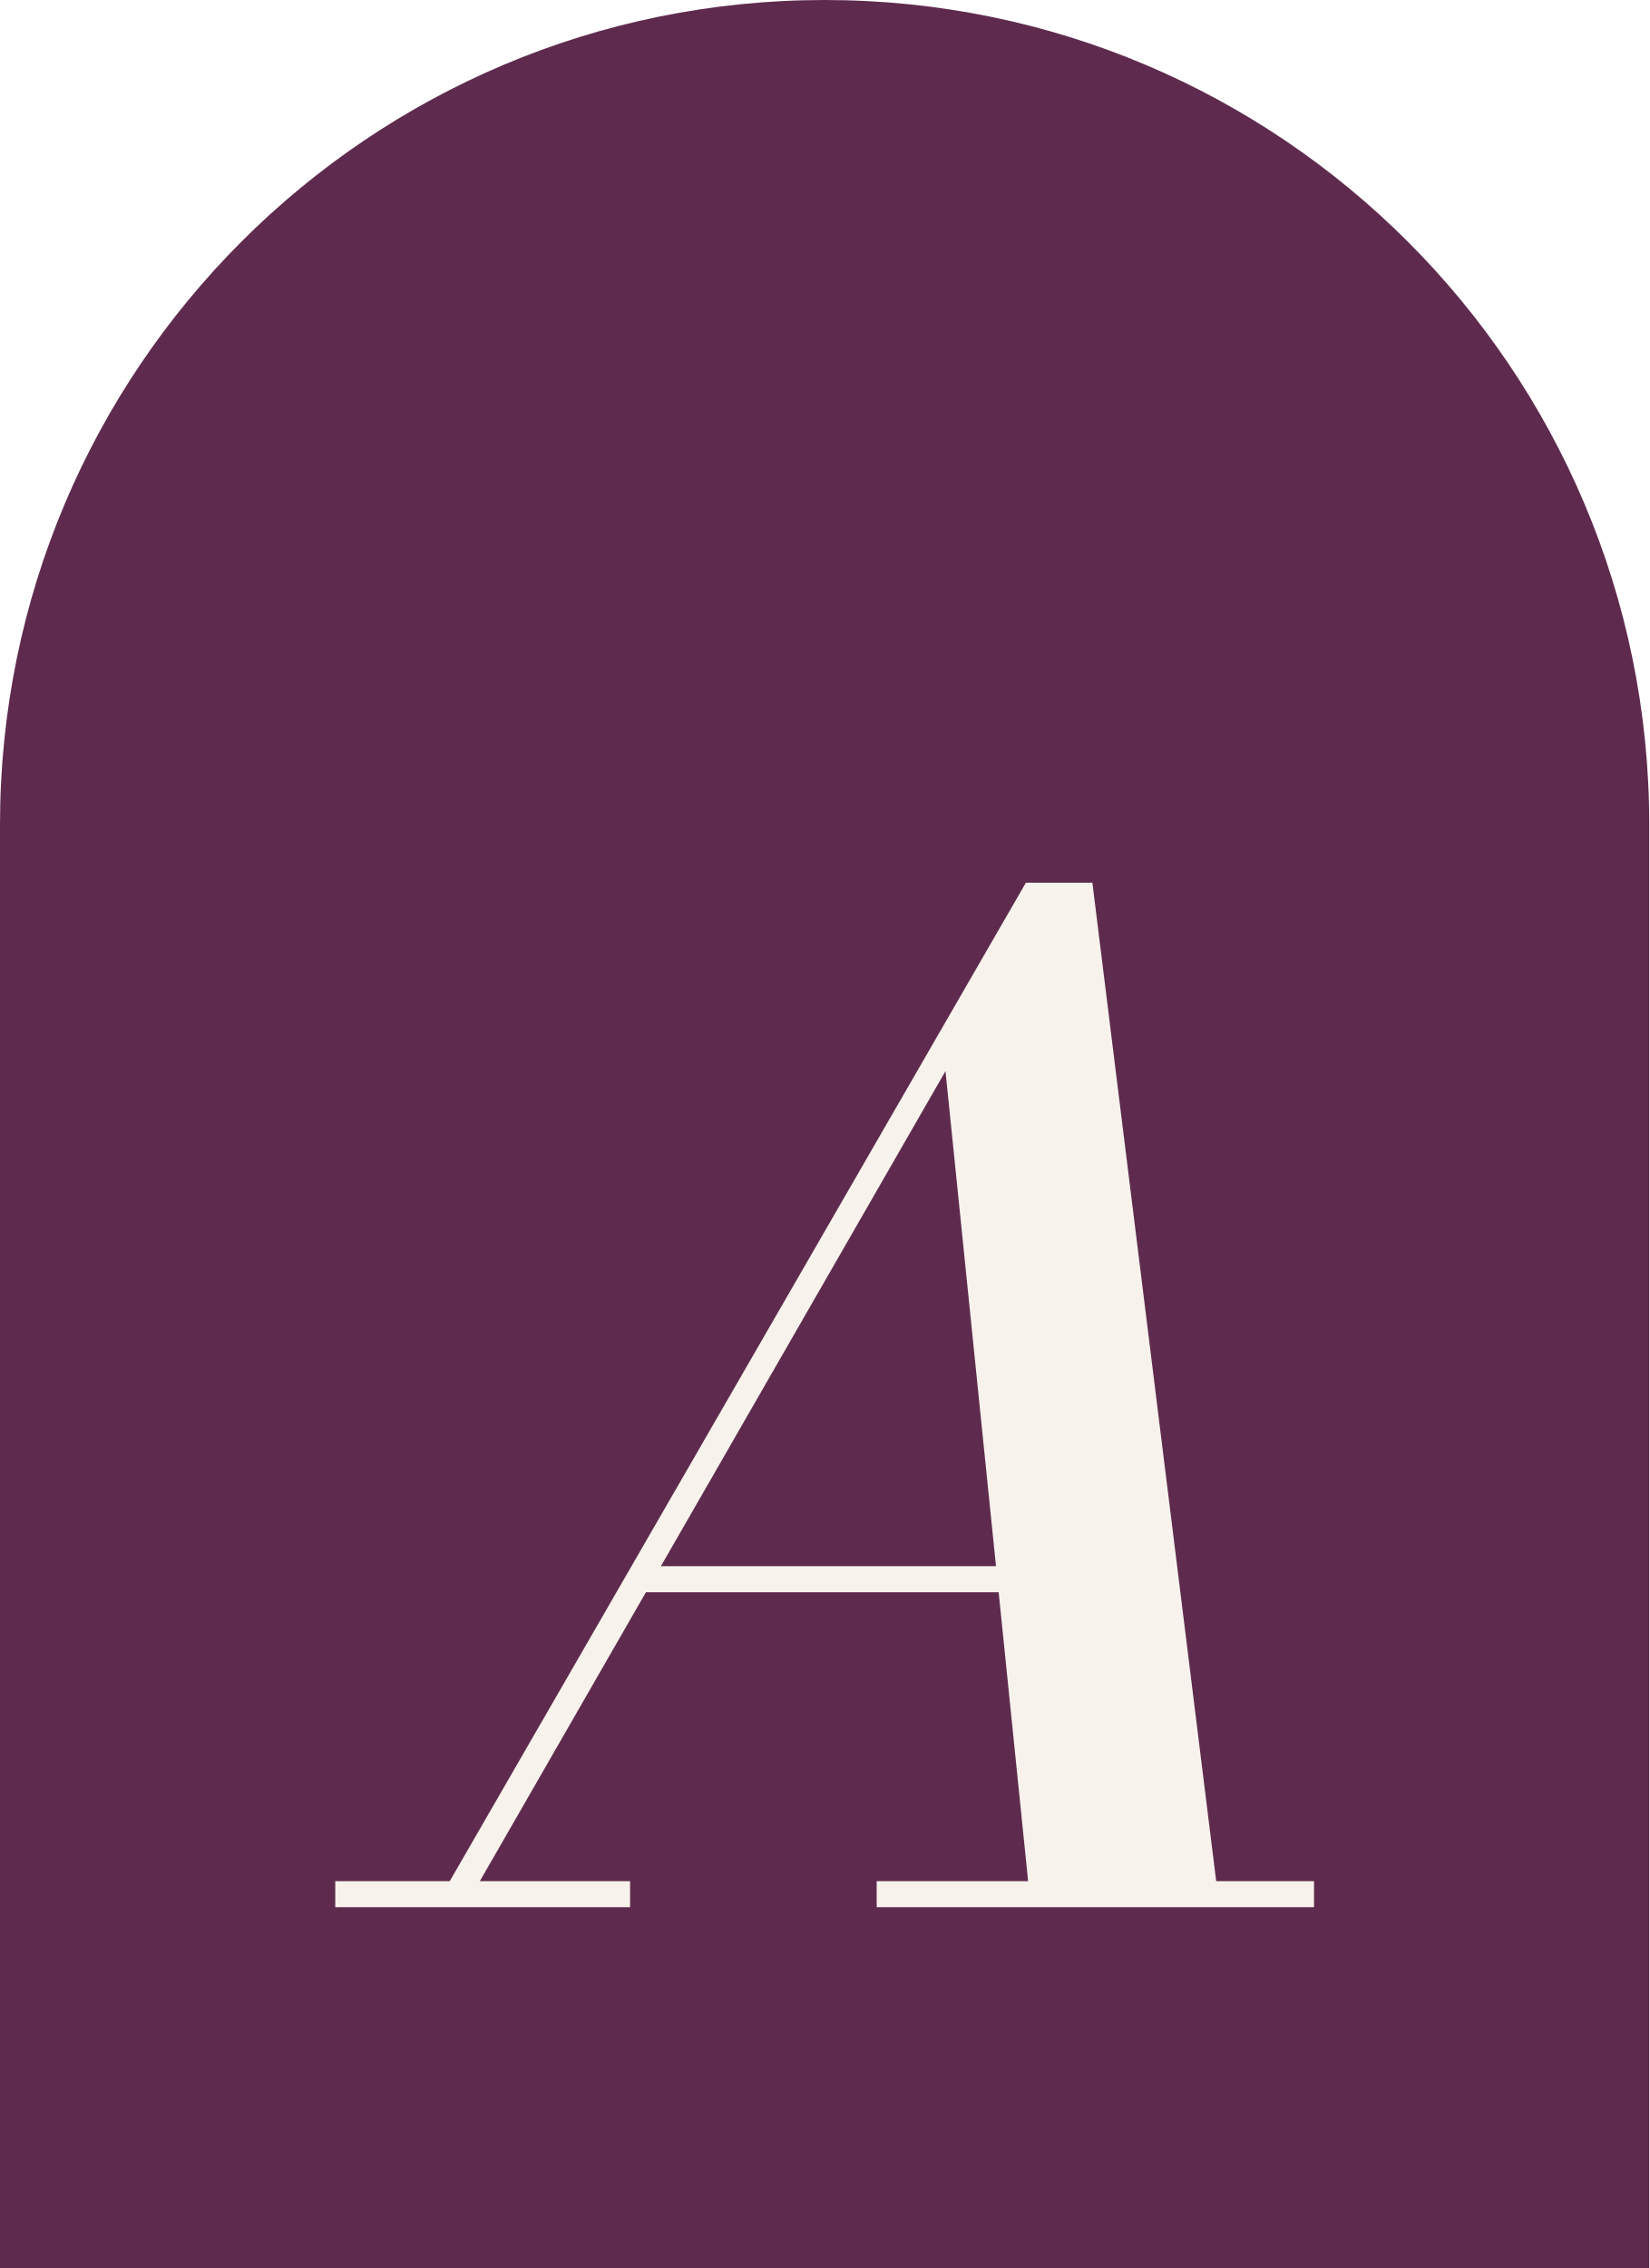
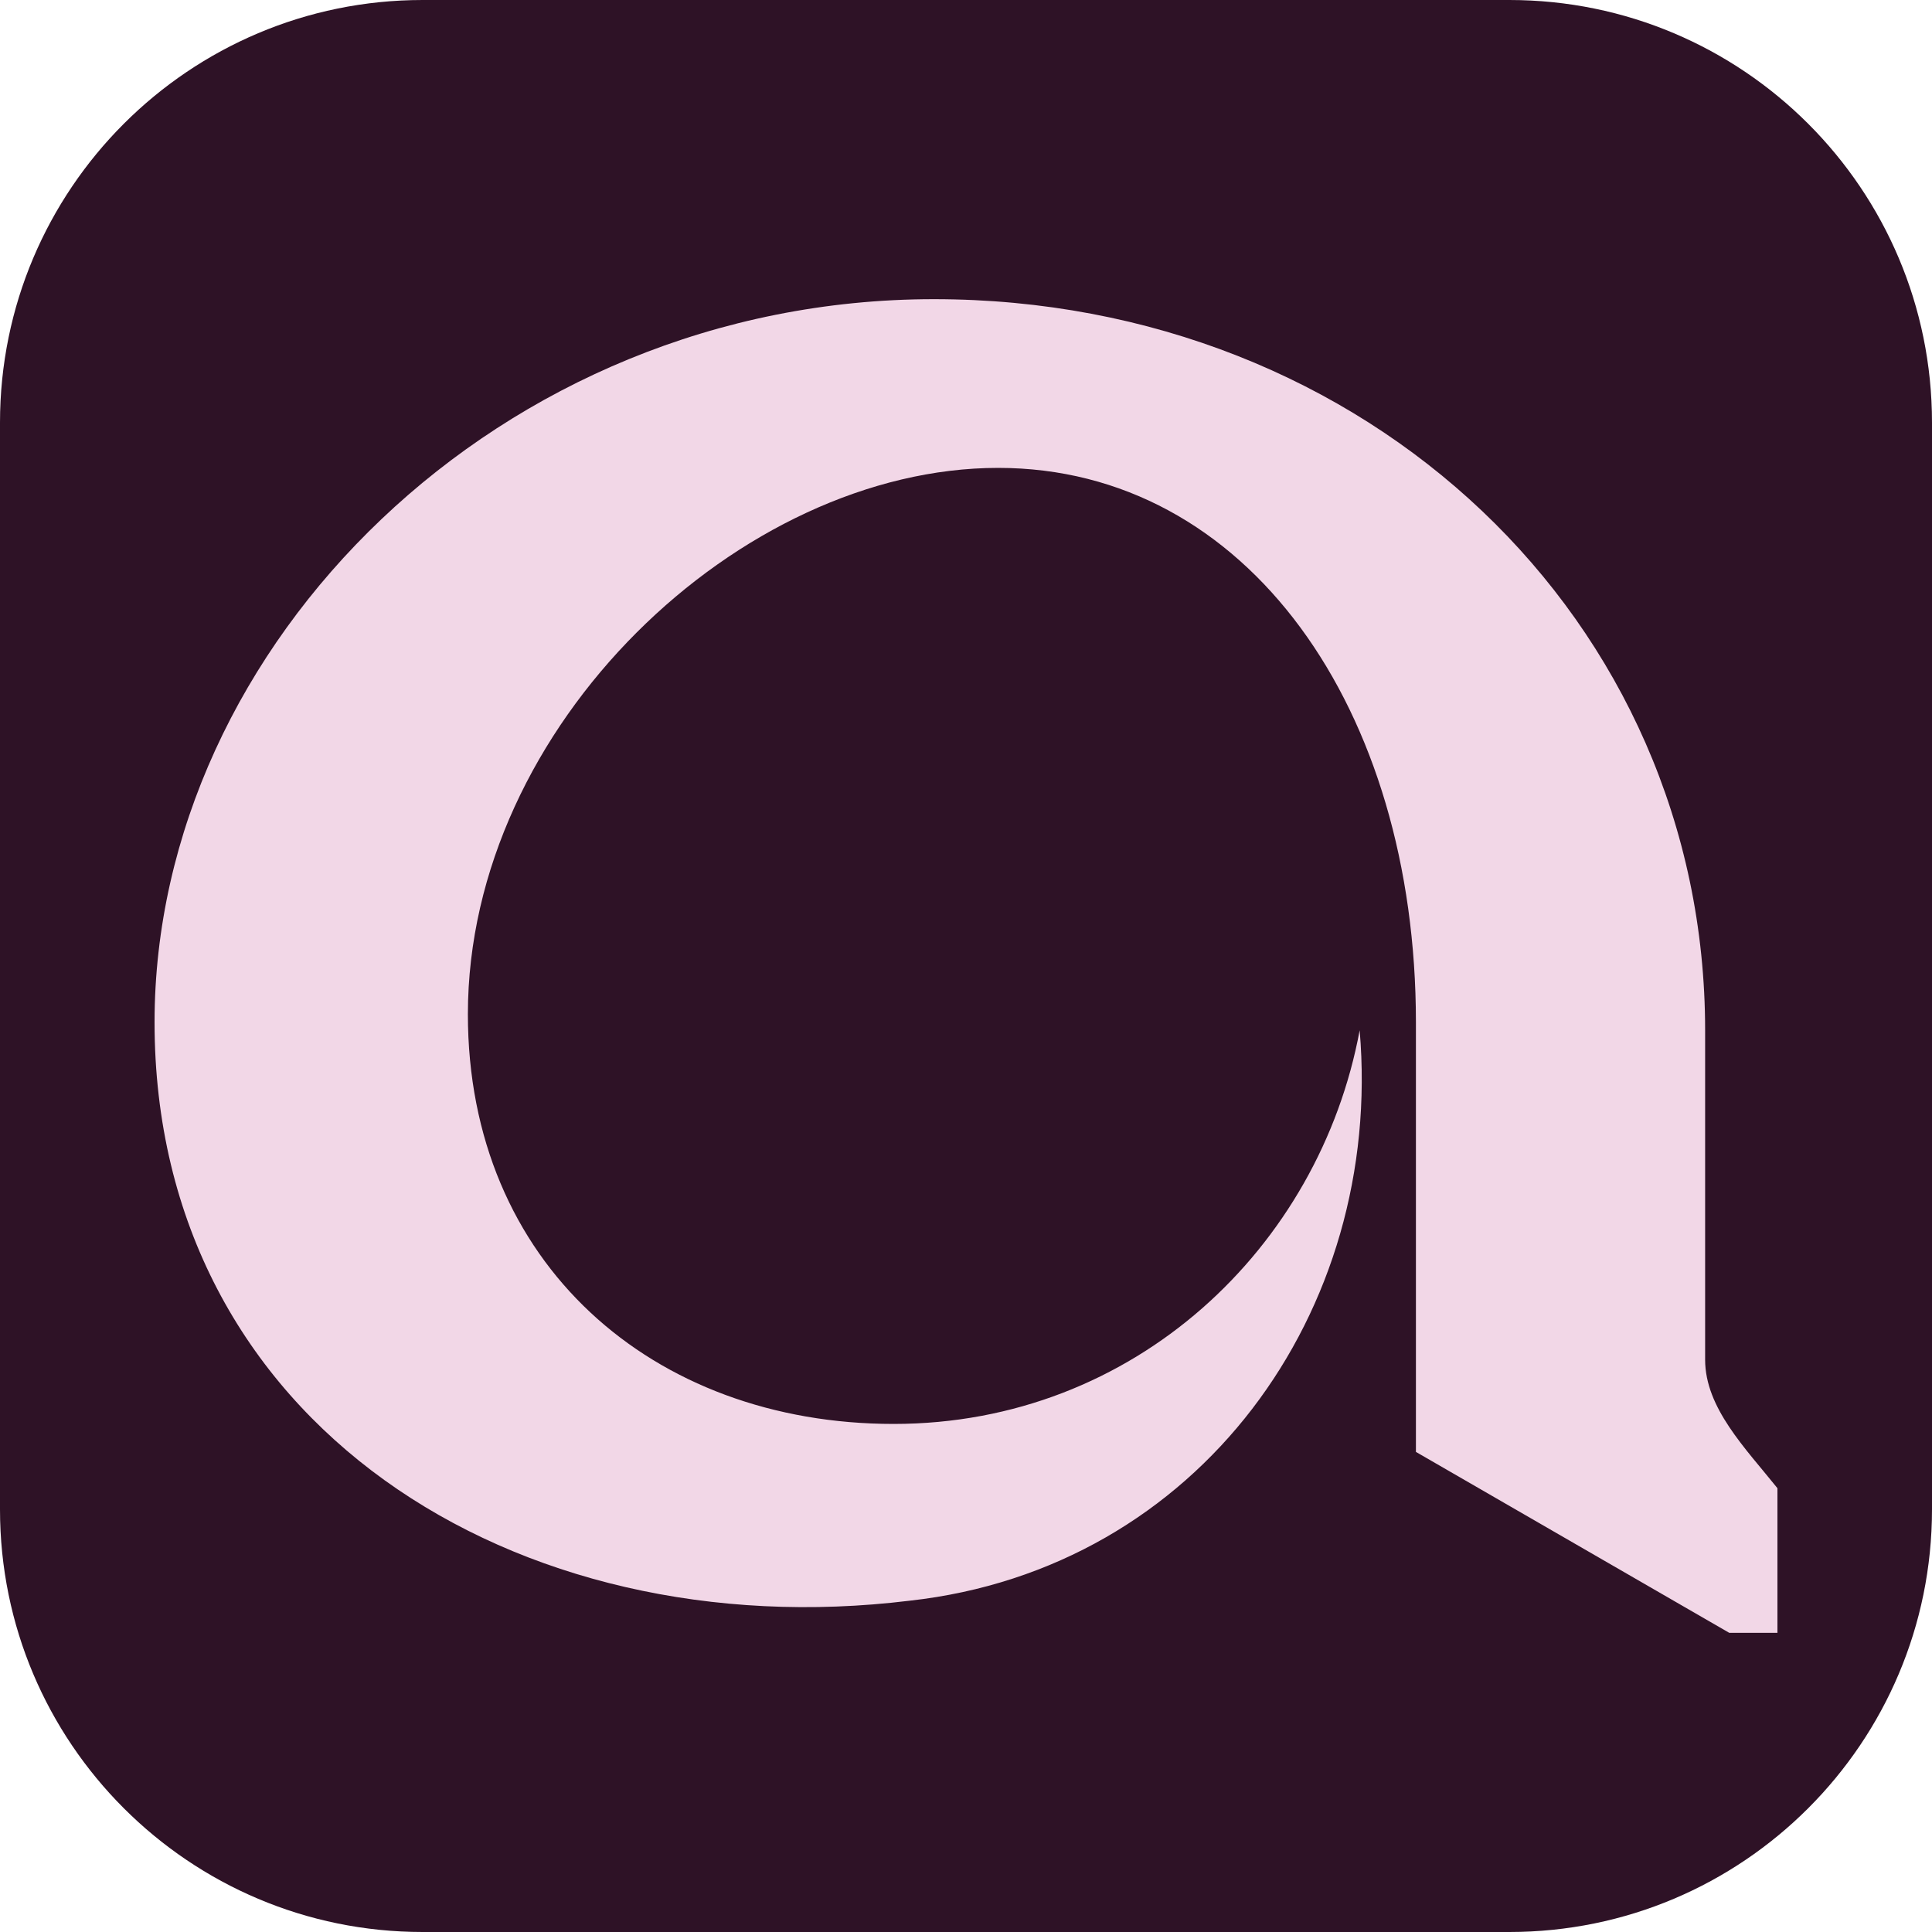
- <svg xmlns="http://www.w3.org/2000/svg" viewBox="0 0 64 88" width="128" height="176" role="img" aria-label="Aceito">
-   <path fill="#5e2b4e" d="M0 88V32A32 32 0 0 1 64 32V88Z" />
-   <path fill="#f7f3ec" d="M16.87 74 39.81 34.25H42.39L47.32 74H40L36.69 41.56L18.04 74ZM13.01 74V72.99H24.45V74ZM34.02 74V72.99H50.99V74ZM24.91 61.78V60.77H42.11V61.78Z" />
+ <svg xmlns="http://www.w3.org/2000/svg" viewBox="0 0 64 64" width="64" height="64">
+   <rect width="64" height="64" rx="14" fill="#2E1226" />
+   <path fill="#F2D7E7" transform="translate(-11.47411 -35.73824) scale(0.2034527)" d="M 208.449 224.371 C 137.809 224.371 81.562 280.621 81.562 342.102 C 81.562 407.508 140.426 444.133 204.523 436.285 C 251.613 431.055 281.703 389.191 277.777 343.41 C 271.238 378.727 241.152 407.504 201.91 407.504 C 162.664 407.504 132.578 381.344 132.578 340.793 C 132.578 293.699 177.055 251.84 218.914 251.84 C 259.465 251.84 286.938 291.086 286.938 342.102 L 286.938 412.059 L 337.953 441.516 L 345.801 441.516 L 345.801 417.969 C 340.566 411.43 334.027 404.891 334.027 397.039 L 334.027 343.41 C 334.027 276.695 279.086 224.371 208.449 224.371Z M 208.449 224.371" />
</svg>
